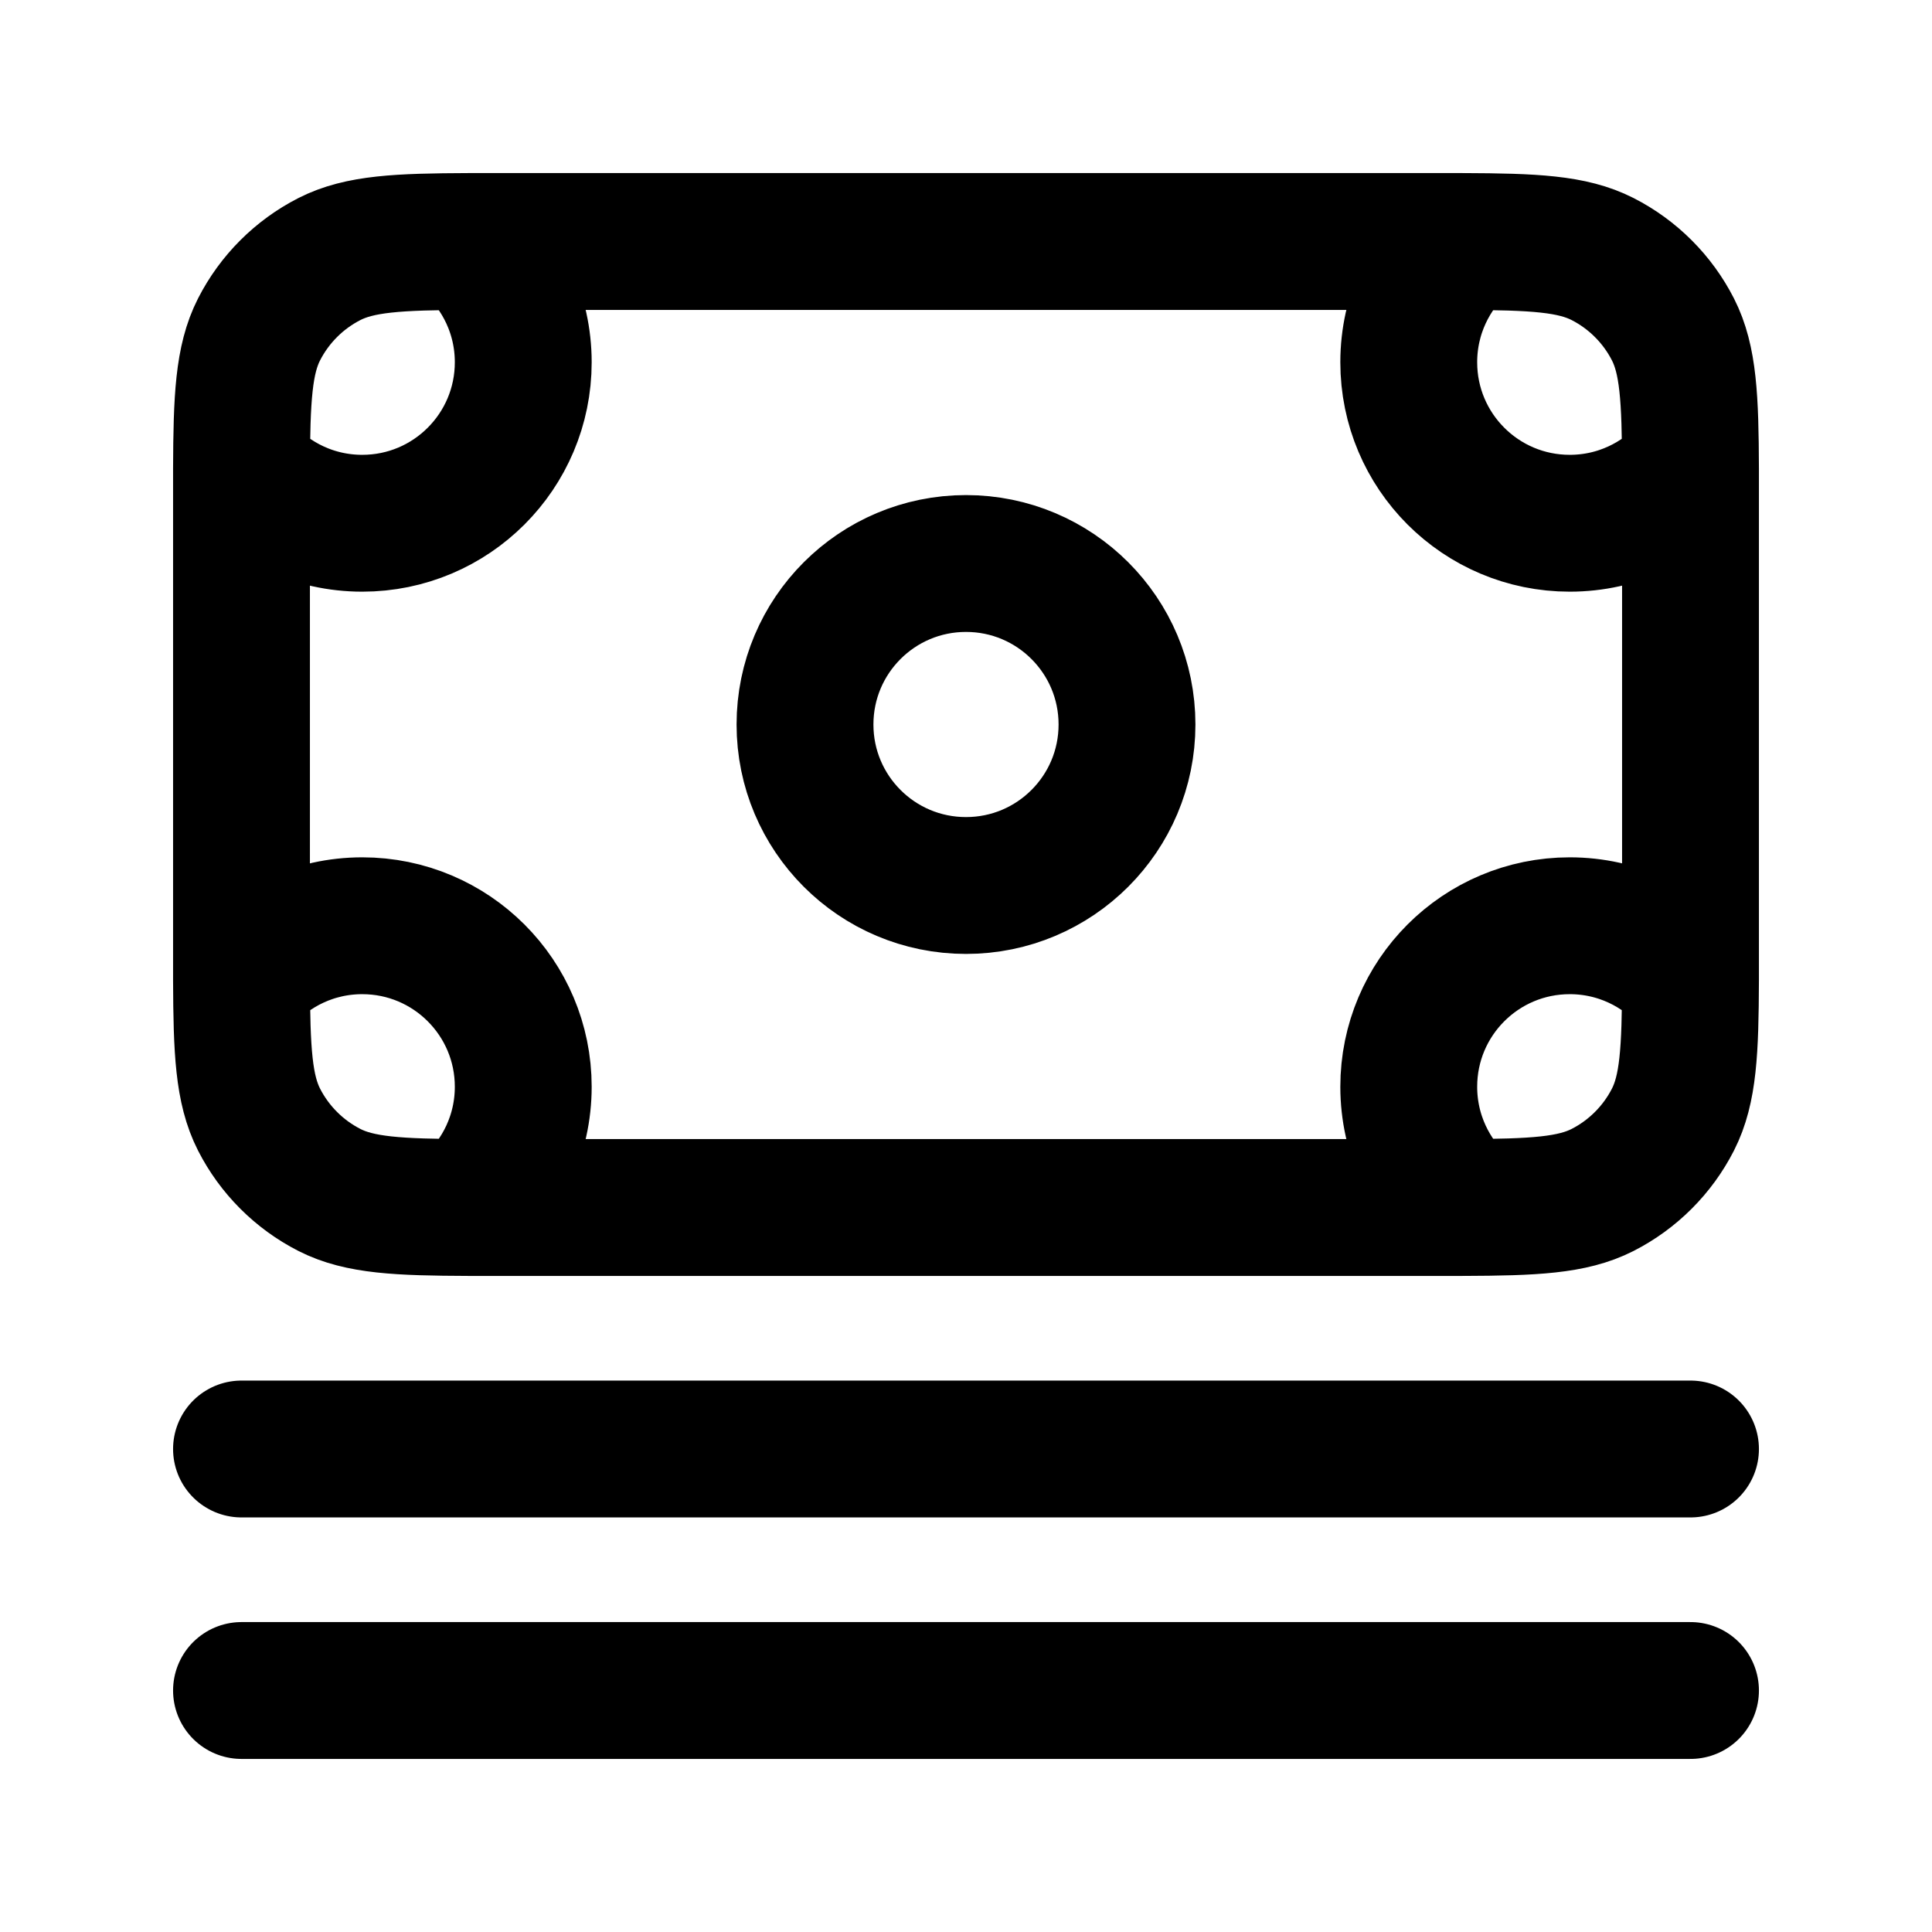
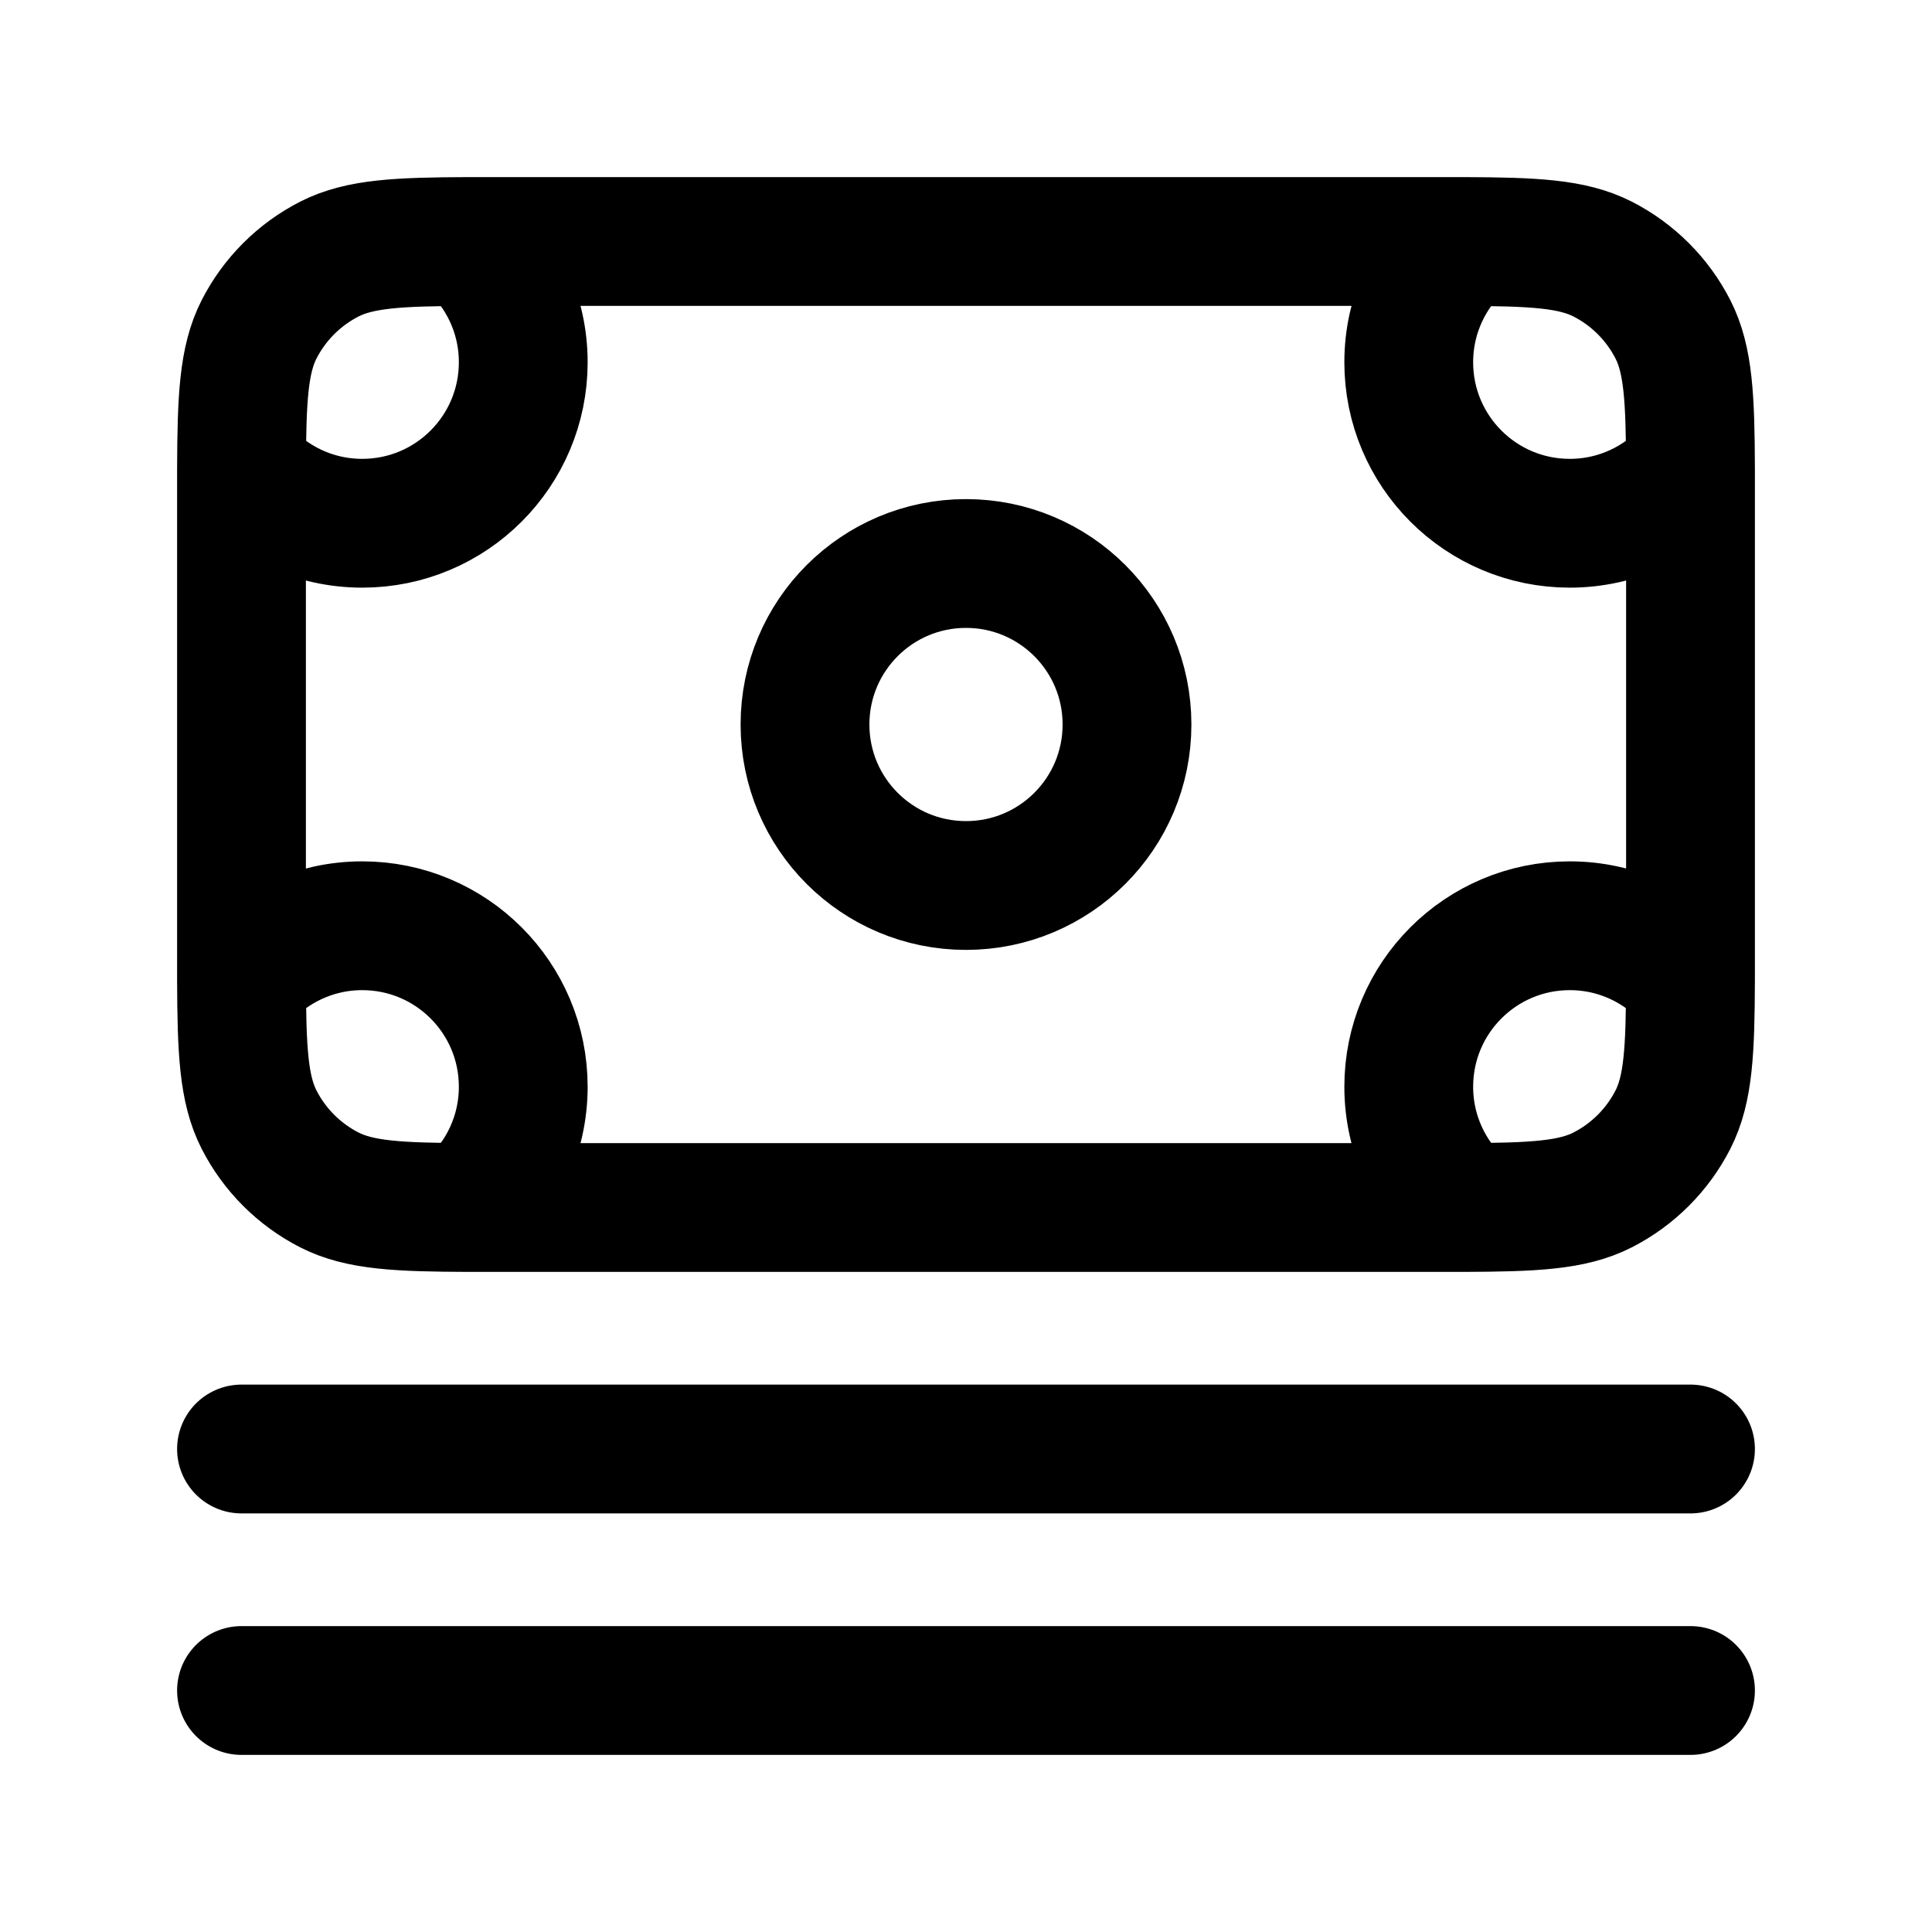
<svg xmlns="http://www.w3.org/2000/svg" width="24" height="24" viewBox="0 0 24 24" fill="none">
-   <path d="M3 21H21M3 18H21M5.823 3C6.238 3.367 6.5 3.903 6.5 4.5C6.5 5.605 5.605 6.5 4.5 6.5C3.903 6.5 3.367 6.238 3 5.823M5.823 3C5.941 3 6.067 3 6.2 3H17.8C17.933 3 18.059 3 18.177 3M5.823 3C4.949 3.003 4.469 3.026 4.092 3.218C3.716 3.41 3.41 3.716 3.218 4.092C3.026 4.469 3.003 4.949 3 5.823M3 5.823C3 5.941 3 6.067 3 6.2V11.8C3 11.933 3 12.059 3 12.177M3 12.177C3.367 11.762 3.903 11.5 4.5 11.5C5.605 11.5 6.5 12.395 6.5 13.5C6.5 14.097 6.238 14.633 5.823 15M3 12.177C3.003 13.052 3.026 13.531 3.218 13.908C3.41 14.284 3.716 14.59 4.092 14.782C4.469 14.974 4.949 14.997 5.823 15M5.823 15C5.941 15 6.067 15 6.2 15H17.8C17.933 15 18.059 15 18.177 15M21 12.177C20.634 11.762 20.097 11.5 19.5 11.5C18.395 11.5 17.5 12.395 17.5 13.5C17.5 14.097 17.762 14.633 18.177 15M21 12.177C21 12.059 21 11.933 21 11.8V6.2C21 6.067 21 5.941 21 5.823M21 12.177C20.997 13.052 20.974 13.531 20.782 13.908C20.59 14.284 20.284 14.59 19.908 14.782C19.531 14.974 19.052 14.997 18.177 15M21 5.823C20.633 6.238 20.097 6.5 19.5 6.5C18.395 6.5 17.5 5.605 17.5 4.5C17.5 3.903 17.762 3.367 18.177 3M21 5.823C20.997 4.949 20.974 4.469 20.782 4.092C20.59 3.716 20.284 3.41 19.908 3.218C19.531 3.026 19.052 3.003 18.177 3M14 9C14 10.105 13.105 11 12 11C10.895 11 10 10.105 10 9C10 7.895 10.895 7 12 7C13.105 7 14 7.895 14 9Z" stroke="currentColor" stroke-width="1.7" stroke-linecap="round" stroke-linejoin="round" />
+   <path d="M3 21H21M3 18H21M5.823 3C6.238 3.367 6.5 3.903 6.5 4.5C6.5 5.605 5.605 6.5 4.5 6.5C3.903 6.5 3.367 6.238 3 5.823M5.823 3C5.941 3 6.067 3 6.2 3H17.8C17.933 3 18.059 3 18.177 3M5.823 3C4.949 3.003 4.469 3.026 4.092 3.218C3.716 3.41 3.41 3.716 3.218 4.092C3.026 4.469 3.003 4.949 3 5.823M3 5.823C3 5.941 3 6.067 3 6.2V11.8C3 11.933 3 12.059 3 12.177M3 12.177C3.367 11.762 3.903 11.5 4.5 11.5C5.605 11.5 6.5 12.395 6.5 13.5C6.5 14.097 6.238 14.633 5.823 15M3 12.177C3.003 13.052 3.026 13.531 3.218 13.908C3.41 14.284 3.716 14.59 4.092 14.782C4.469 14.974 4.949 14.997 5.823 15M5.823 15C5.941 15 6.067 15 6.2 15H17.8C17.933 15 18.059 15 18.177 15M21 12.177C20.634 11.762 20.097 11.5 19.5 11.5C18.395 11.5 17.5 12.395 17.5 13.5C17.5 14.097 17.762 14.633 18.177 15M21 12.177C21 12.059 21 11.933 21 11.8V6.2C21 6.067 21 5.941 21 5.823M21 12.177C20.997 13.052 20.974 13.531 20.782 13.908C20.59 14.284 20.284 14.59 19.908 14.782C19.531 14.974 19.052 14.997 18.177 15M21 5.823C20.633 6.238 20.097 6.5 19.5 6.5C18.395 6.5 17.5 5.605 17.5 4.5C17.5 3.903 17.762 3.367 18.177 3M21 5.823C20.997 4.949 20.974 4.469 20.782 4.092C20.59 3.716 20.284 3.41 19.908 3.218C19.531 3.026 19.052 3.003 18.177 3M14 9C14 10.105 13.105 11 12 11C10.895 11 10 10.105 10 9C10 7.895 10.895 7 12 7C13.105 7 14 7.895 14 9Z" stroke="currentColor" stroke-width="1.6" stroke-linecap="round" stroke-linejoin="round" />
</svg>
